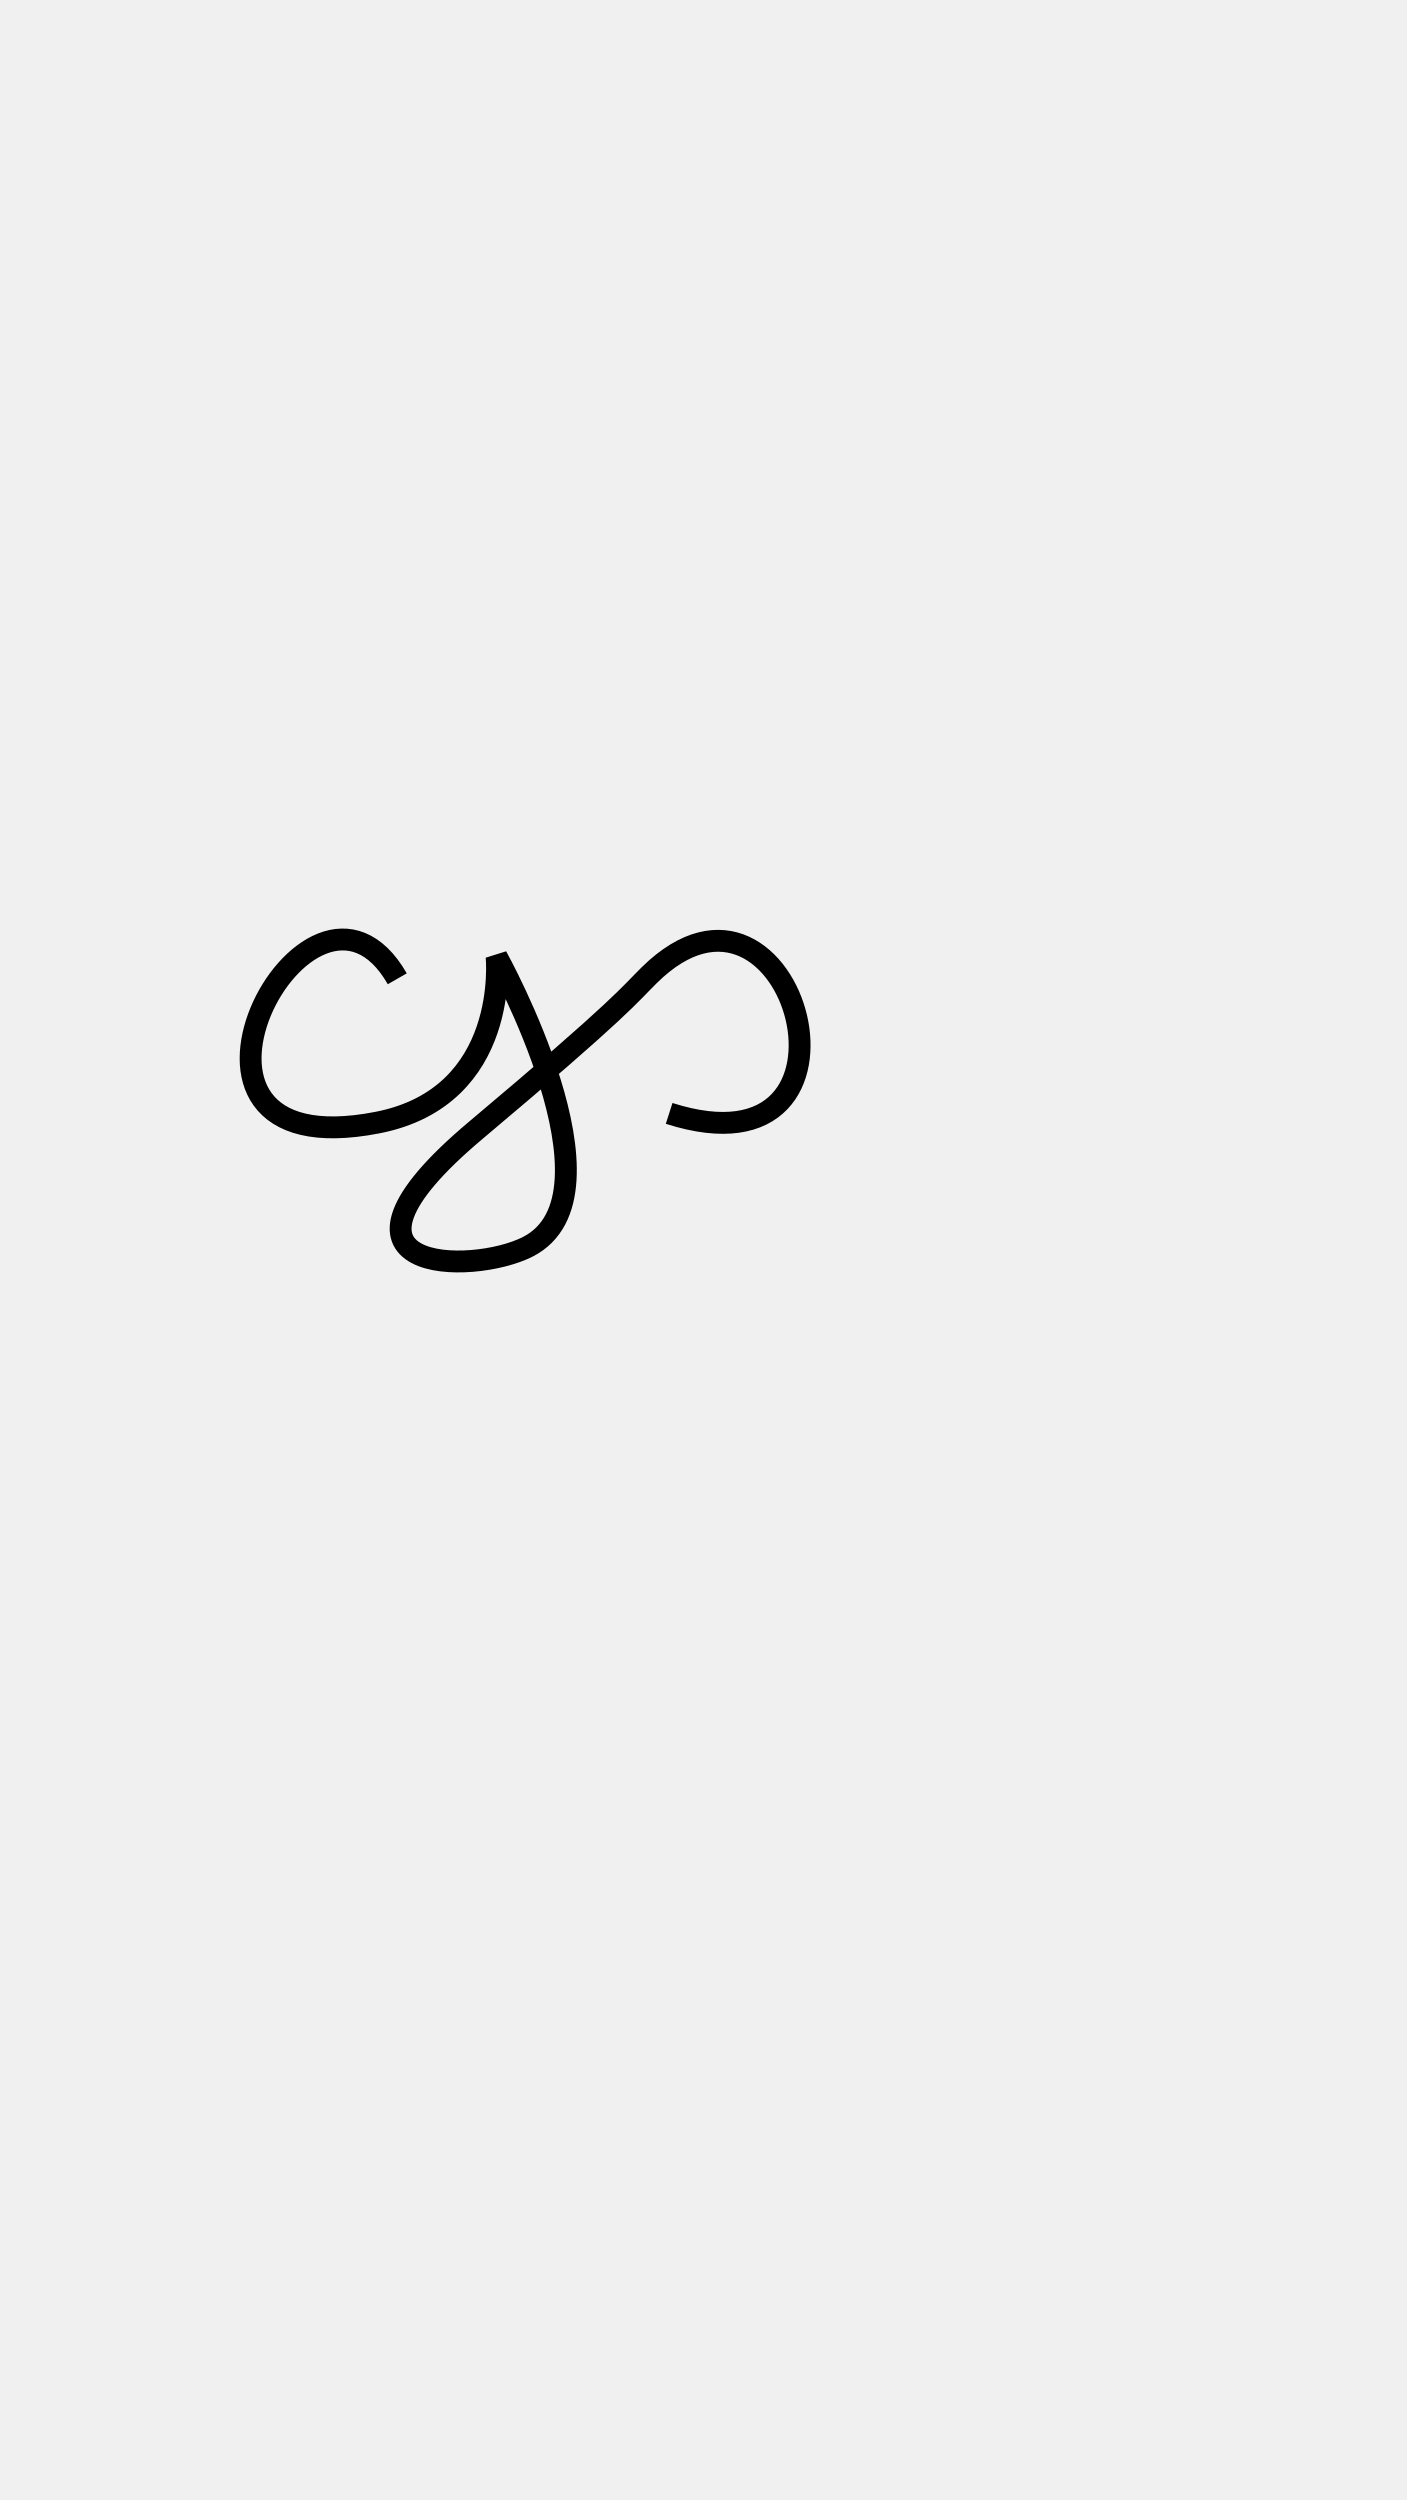
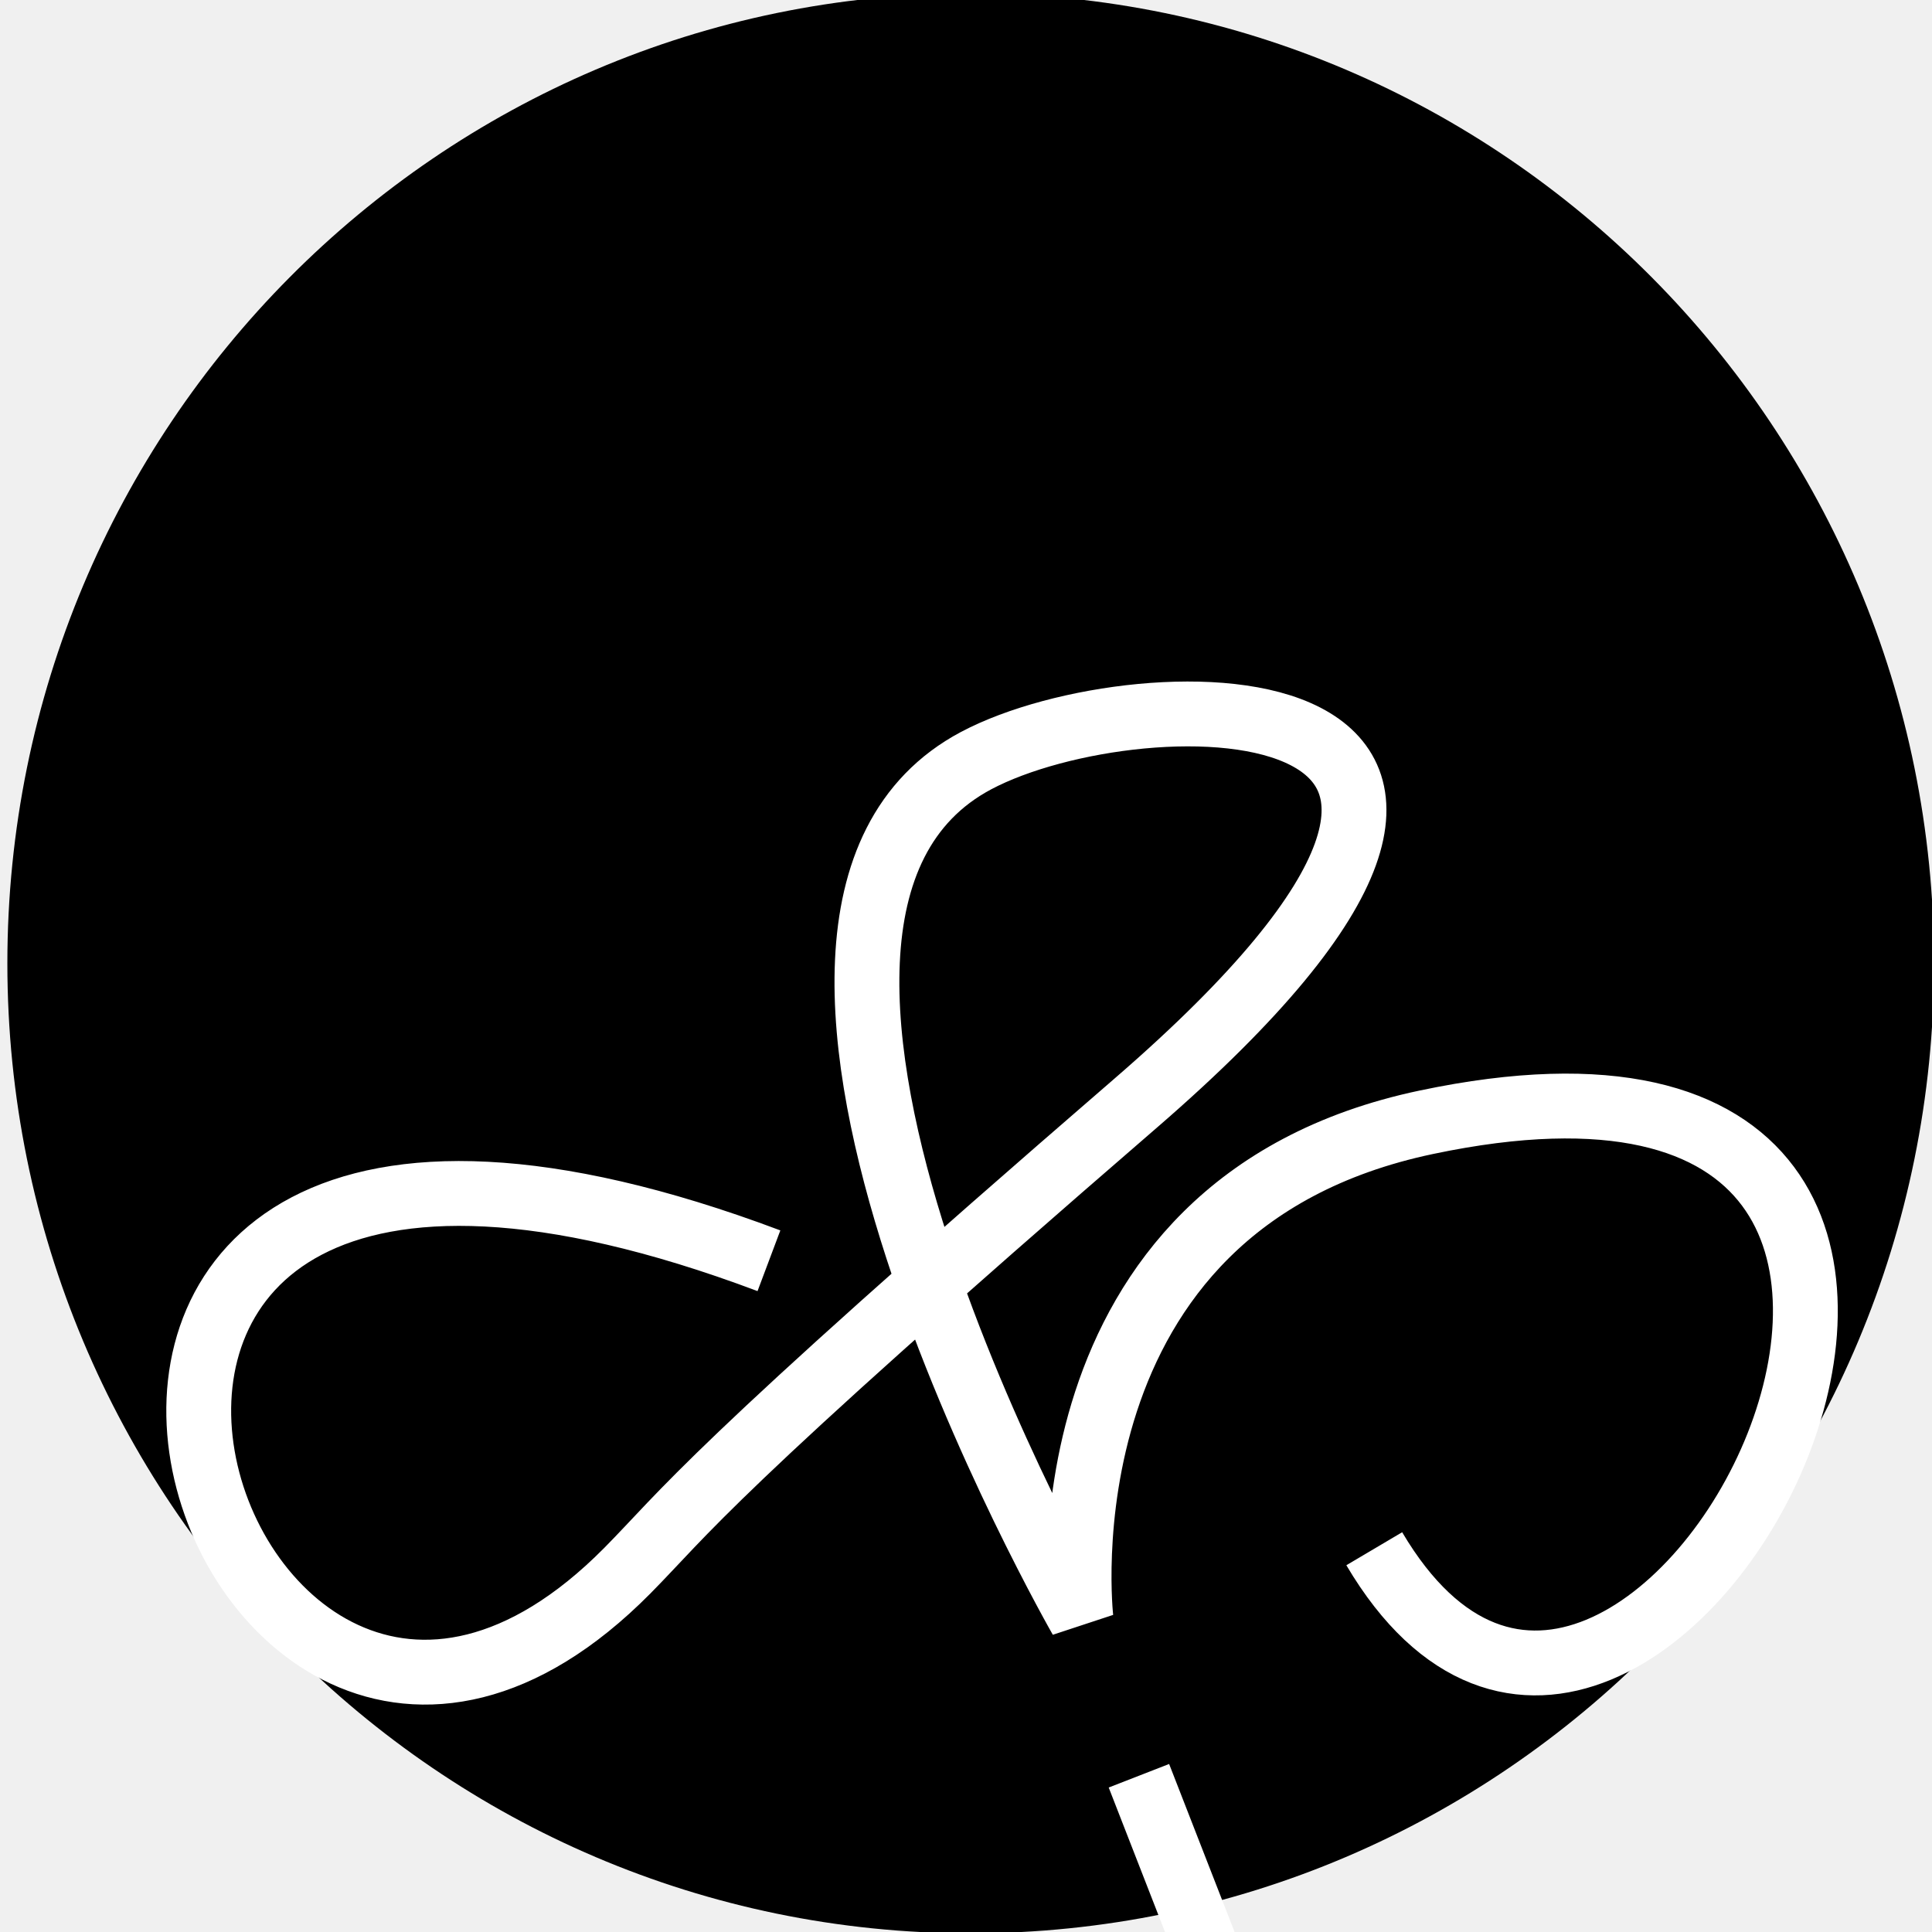
- <svg xmlns="http://www.w3.org/2000/svg" width="360" height="640" viewBox="0 0 360 640" version="1.1" id="svg1">
+ <svg xmlns="http://www.w3.org/2000/svg" width="16" height="16" viewBox="0 0 16 16" version="1.1" id="svg1">
  <defs id="defs1" />
  <g id="layer1">
    <text xml:space="preserve" style="fill:#000000" x="93.273" y="262.861" id="text1">
      <tspan id="tspan1" x="93.273" y="262.861" style="font-style:normal;font-variant:normal;font-weight:normal;font-stretch:normal;font-family:Zapfino;-inkscape-font-specification:Zapfino" />
    </text>
-     <path style="fill:none;fill-opacity:1;stroke:#000000;stroke-width:5.6;stroke-dasharray:none;stroke-opacity:1" d="m 101.701,250.573 c -22.414,-39.142 -69.196,49.384 -5.018,36.8 34.123,-6.691 30.443,-42.487 30.443,-42.487 0,0 33.844,61.022 8.029,74.269 -14.392,7.385 -57.177,7.045 -13.382,-29.774 37.803,-31.782 39.336,-34.732 44.509,-39.811 36.963,-36.291 61.556,53.527 5.018,35.462" id="path1" />
+     <ellipse style="fill:#000000;fill-opacity:1;stroke:none;stroke-width:9.883" id="path2" cx="8.039" cy="7.978" rx="7.978" ry="8.033" />
+     <path style="fill:none;fill-opacity:1;stroke:#ffffff;stroke-width:0.537;stroke-dasharray:none;stroke-opacity:1" d="M 11.381,12.826 C 13.581,16.547 17.945,8.002 11.813,9.294 8.552,9.98 8.952,13.405 8.952,13.405 c 0,0 -3.324,-5.802 -0.868,-7.106 C 9.453,5.573 13.553,5.548 9.406,9.135 5.826,12.23 5.683,12.515 5.194,13.009 1.7,16.535 -1.106,7.632 6.368,10.441" id="path1" />
+     <path style="fill:#000000;fill-opacity:1;stroke:#ffffff;stroke-width:0.537;stroke-dasharray:none;stroke-opacity:1" d="M 9.432,14.706 10.126,16.487" id="path3" />
  </g>
</svg>
